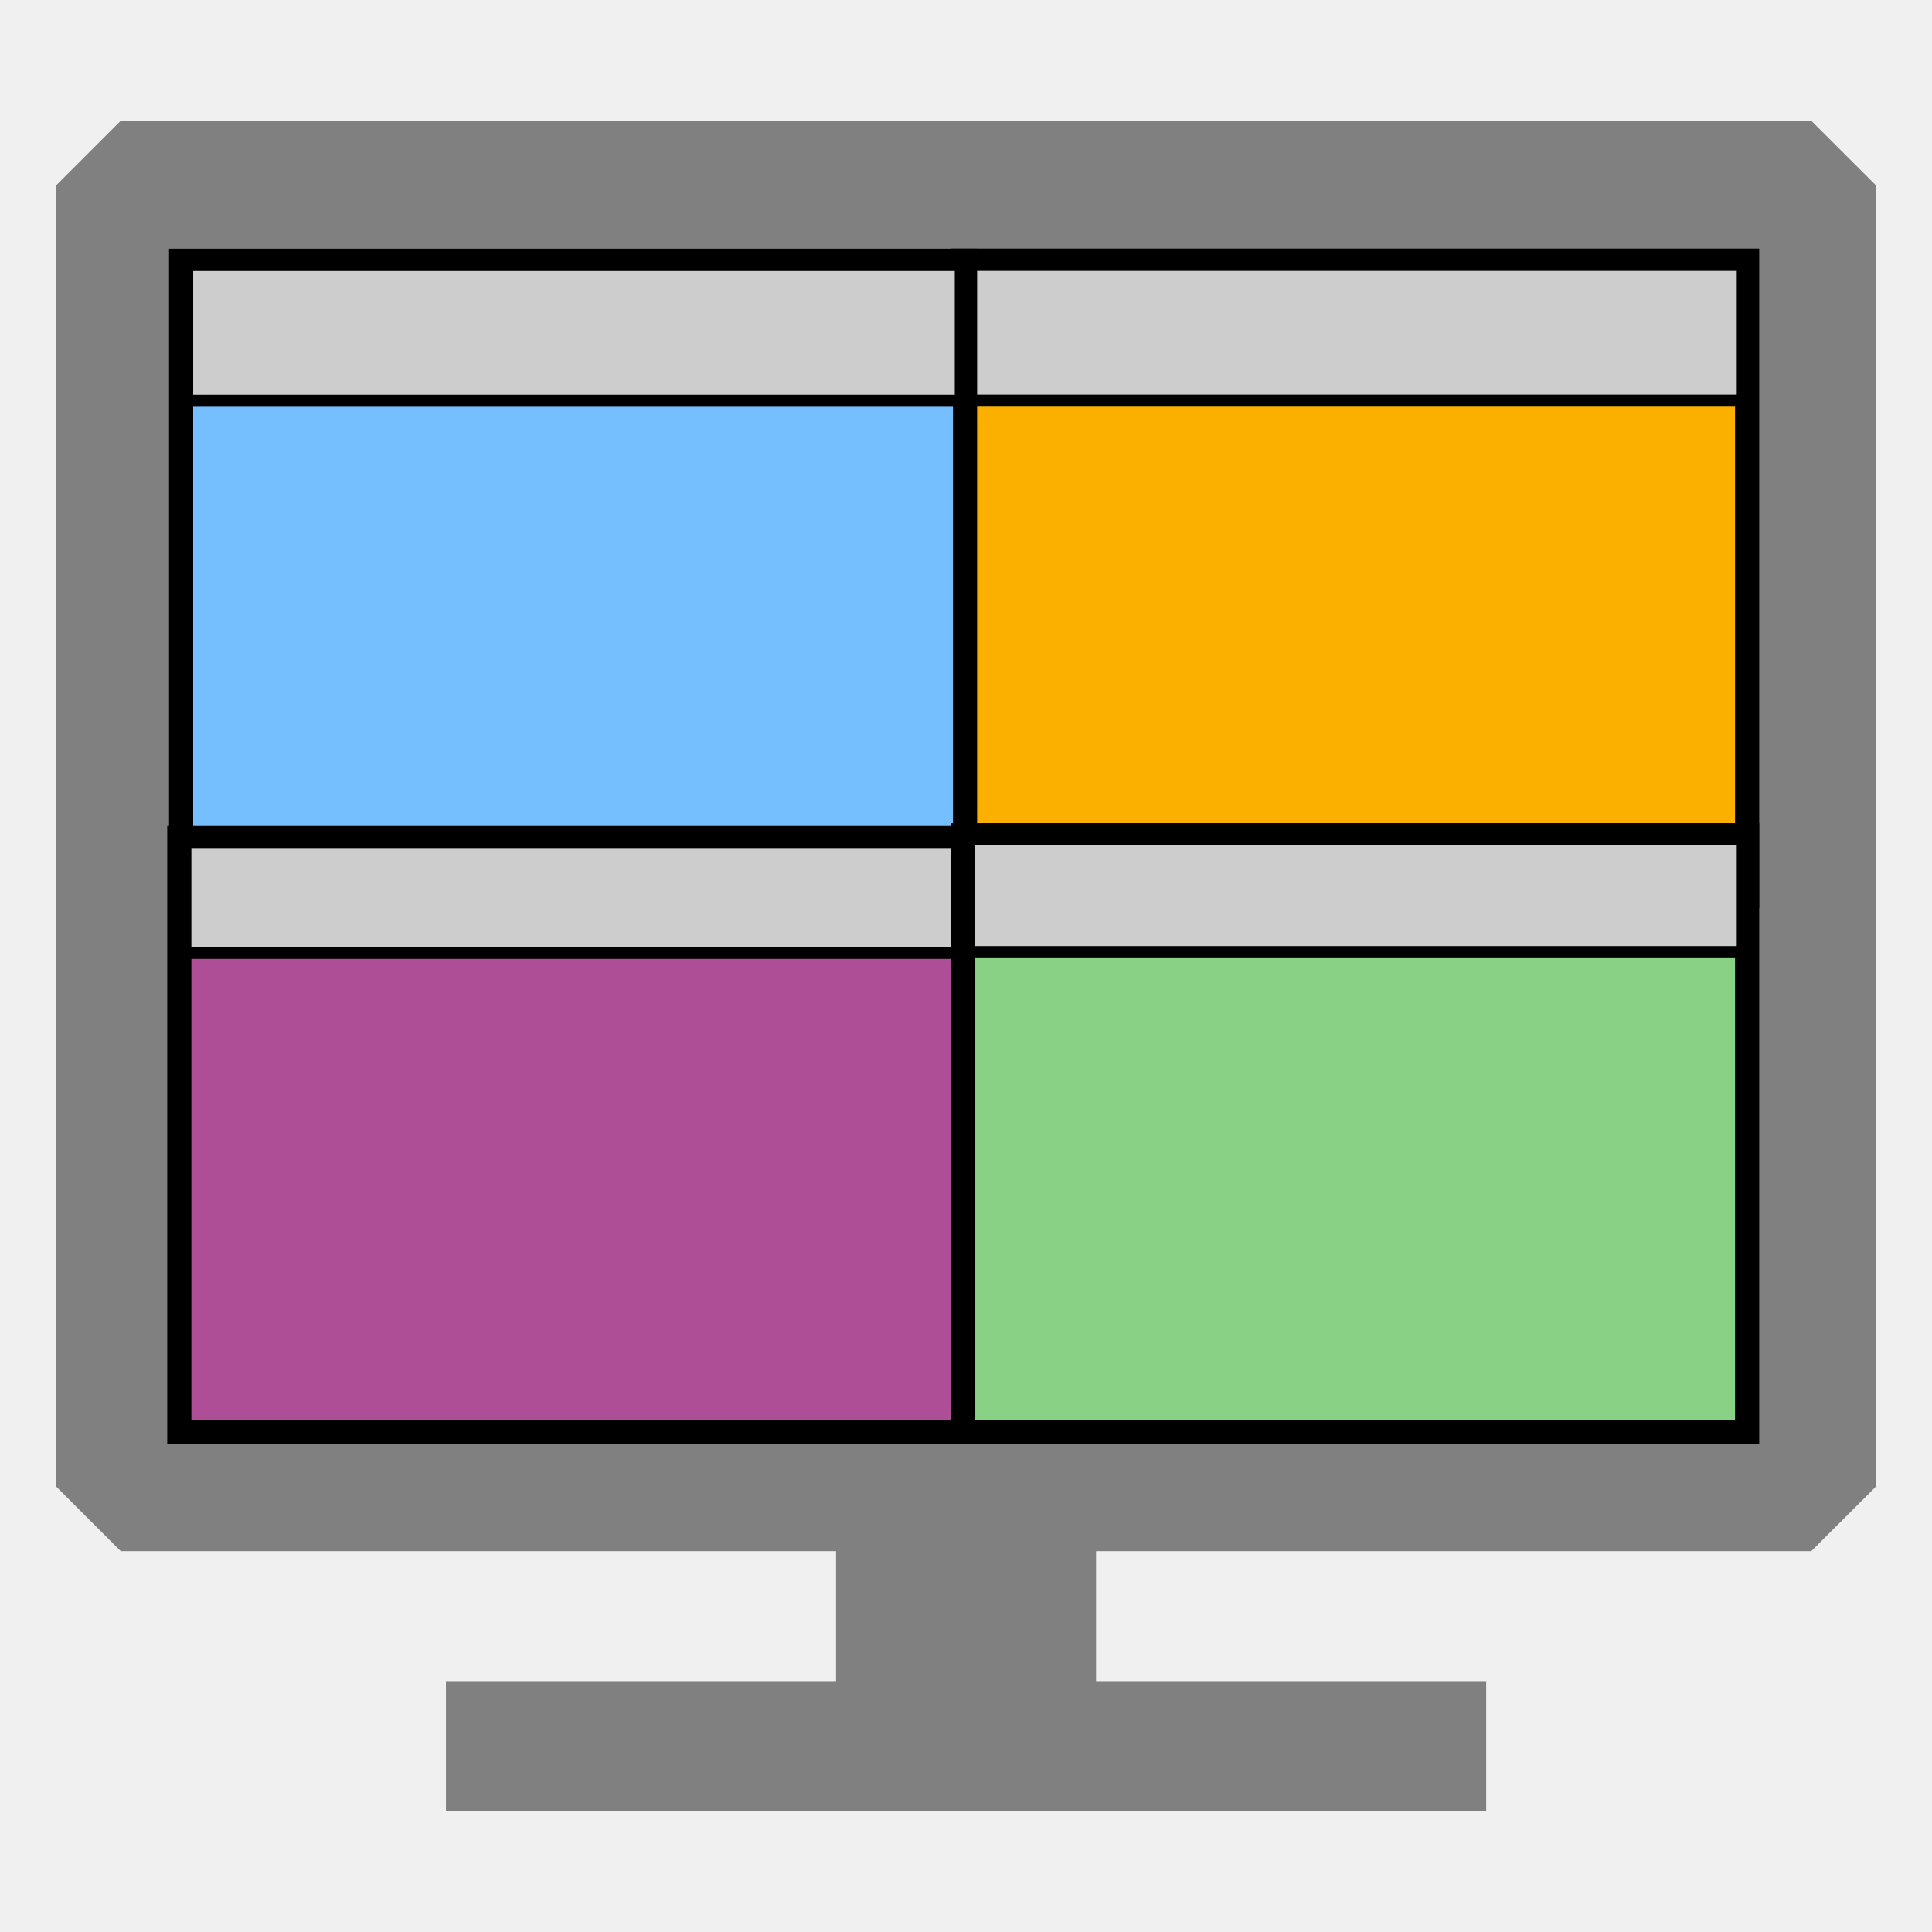
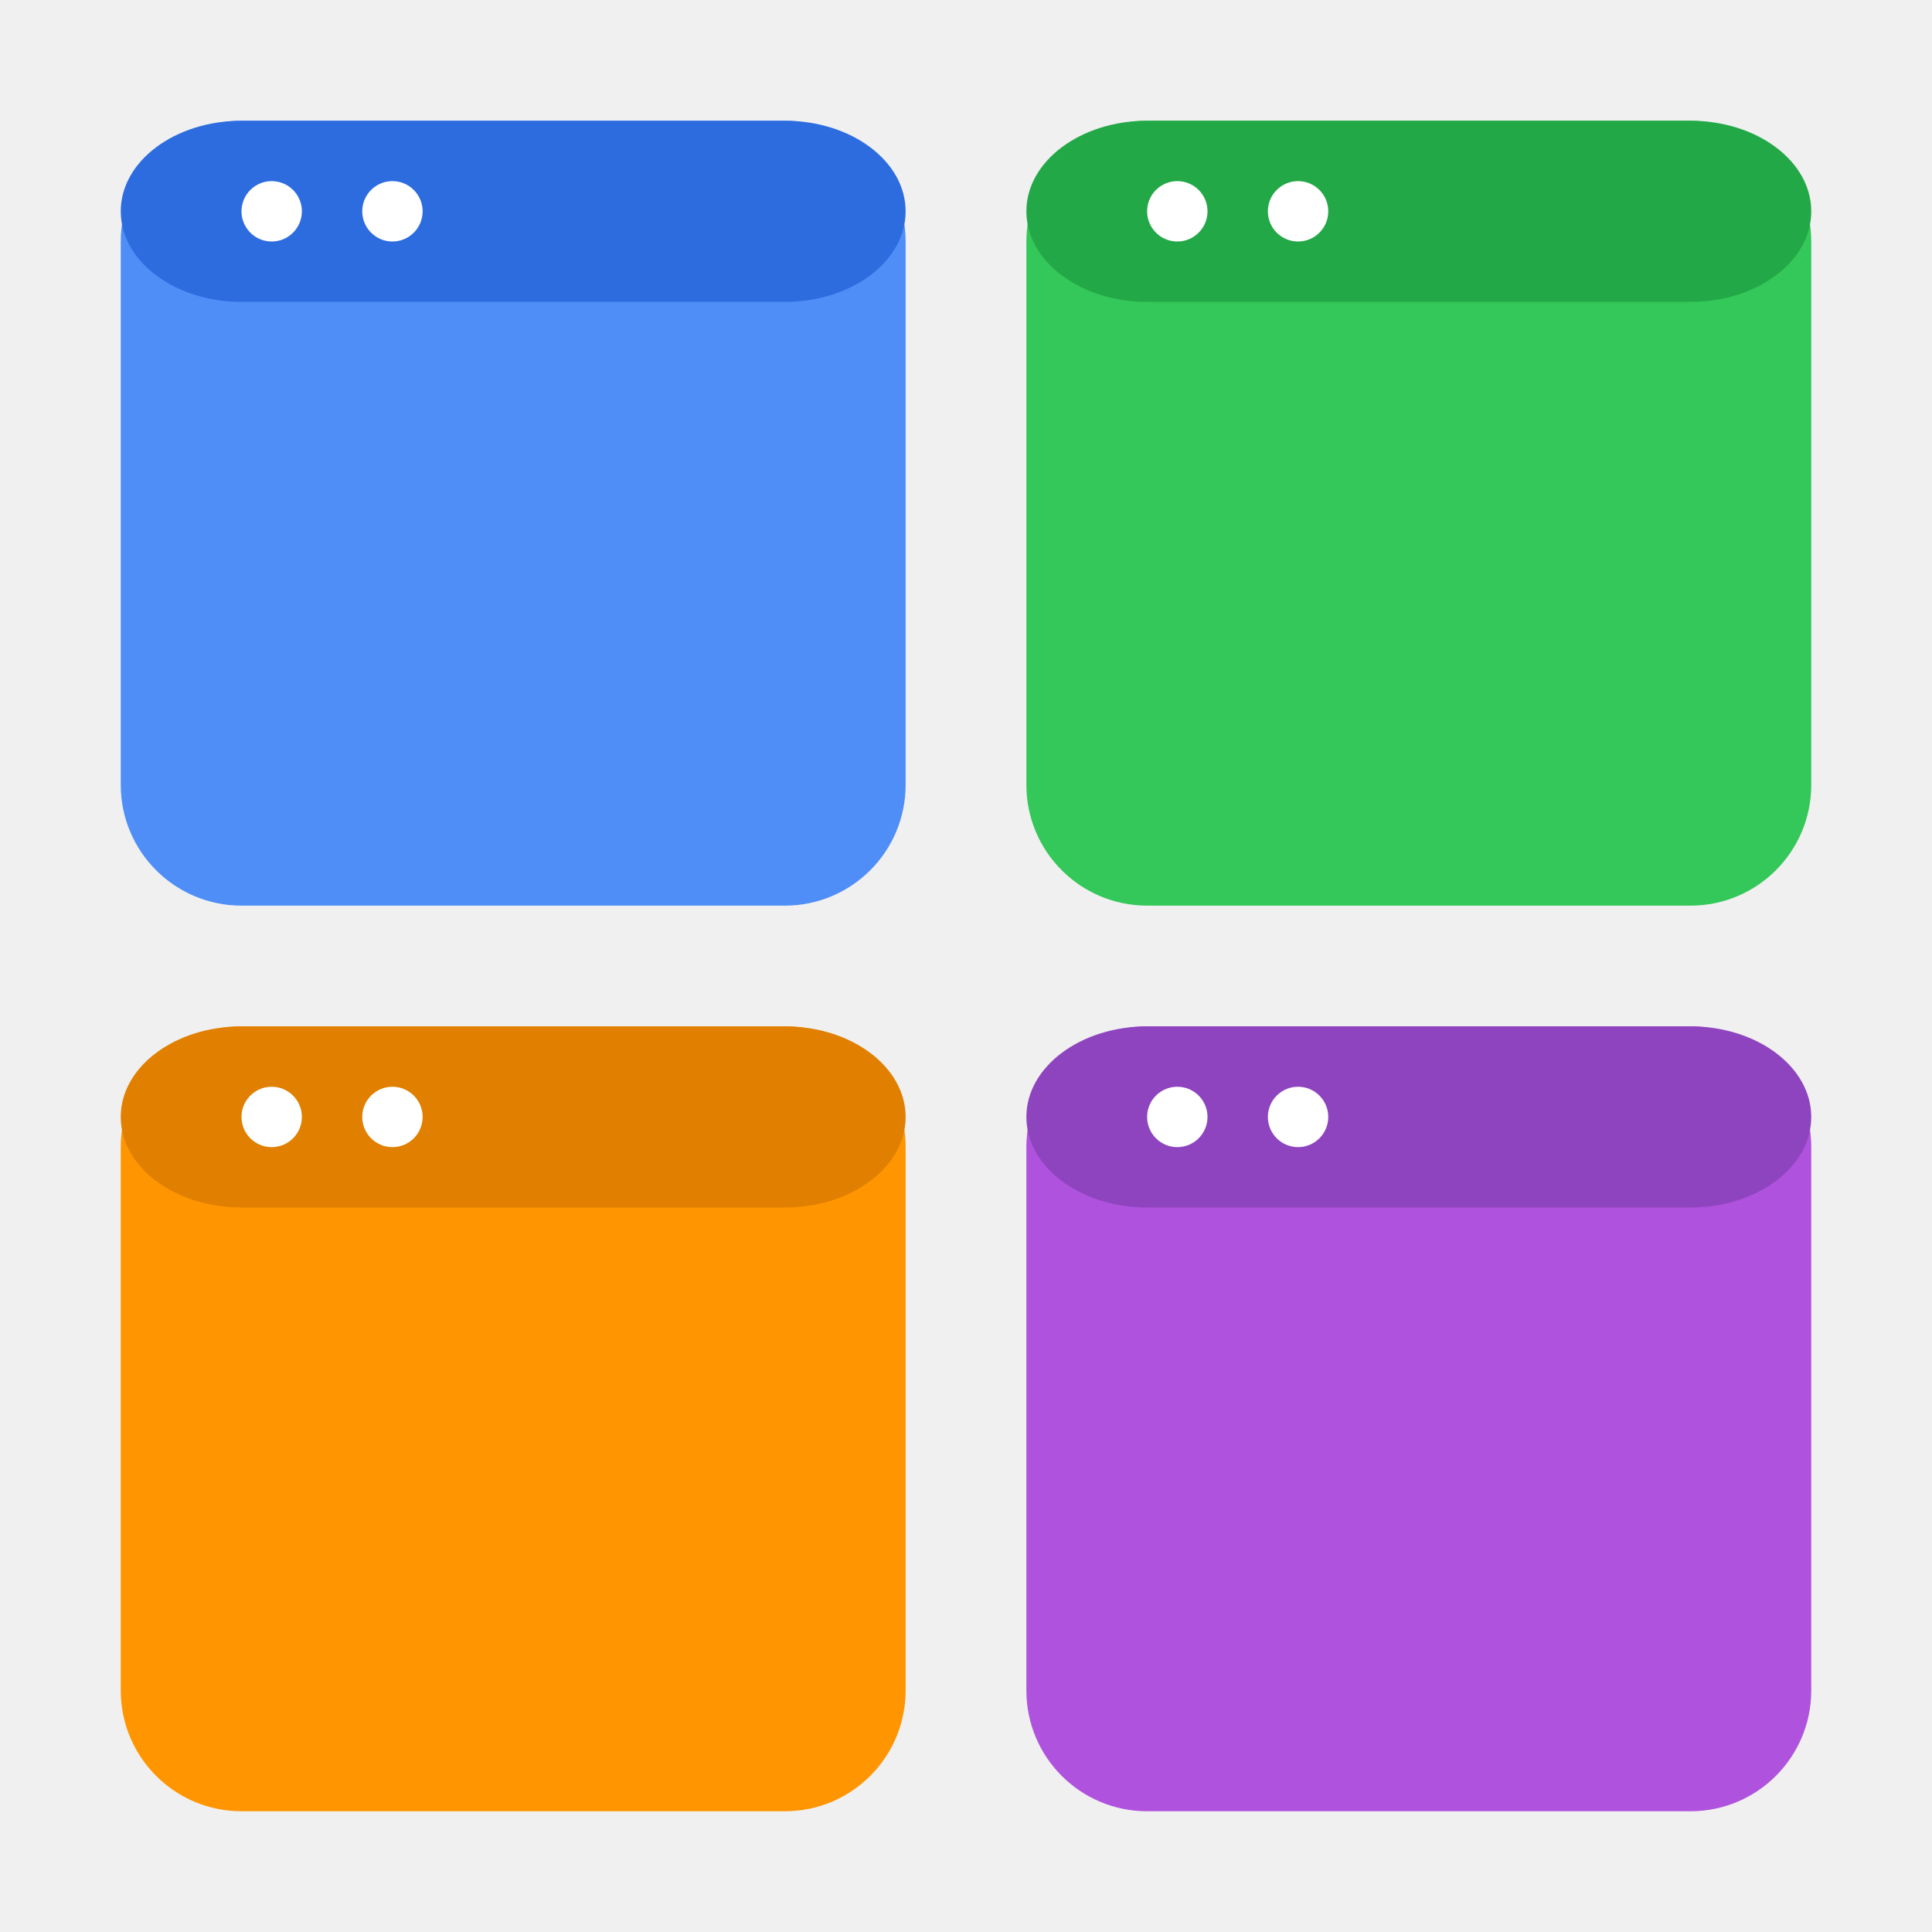
- <svg xmlns="http://www.w3.org/2000/svg" width="16" height="16" viewBox="0 0 16 16" fill="none">
-   <path fill-rule="evenodd" clip-rule="evenodd" d="M 15 1 L 1 1 L 0.462 1.538 L 0.462 12.308 L 1 12.846 L 6.924 12.846 L 6.924 13.923 L 3.693 13.923 L 3.693 15 L 12.308 15 L 12.308 13.923 L 9.077 13.923 L 9.077 12.846 L 15 12.846 L 15.539 12.308 L 15.539 1.538 L 15 1 Z M 14.462 11.769 L 1.539 11.769 L 1.539 2.077 L 14.462 2.077 L 14.462 11.769 Z" style="fill: rgb(128, 128, 128);" />
-   <rect x="7.977" y="2.159" width="6.492" height="5.26" style="stroke: rgb(0, 0, 0); stroke-width: 0.2px; fill: rgb(251, 176, 0);" />
-   <rect x="8.026" y="2.194" width="6.407" height="1.124" style="stroke: rgb(0, 0, 0); stroke-width: 0.1px; fill: rgb(205, 205, 205);" />
-   <rect x="1.5" y="2.16" width="6.492" height="5.26" style="stroke: rgb(0, 0, 0); stroke-width: 0.2px; fill: rgb(117, 190, 255);" />
-   <rect x="1.55" y="2.195" width="6.407" height="1.124" style="stroke: rgb(0, 0, 0); stroke-width: 0.1px; fill: rgb(205, 205, 205);" />
-   <rect x="1.485" y="6.94" width="6.492" height="4.918" style="stroke: rgb(0, 0, 0); stroke-width: 0.2px; fill: rgb(174, 78, 151);" />
-   <rect x="1.535" y="6.973" width="6.407" height="0.918" style="stroke: rgb(0, 0, 0); stroke-width: 0.1px; fill: rgb(205, 205, 205);" />
-   <rect x="7.977" y="6.916" width="6.492" height="4.943" style="stroke: rgb(0, 0, 0); stroke-width: 0.2px; fill: rgb(137, 209, 133);" />
-   <rect x="8.026" y="6.949" width="6.407" height="0.936" style="stroke: rgb(0, 0, 0); stroke-width: 0.1px; fill: rgb(205, 205, 205);" />
+ <svg xmlns="http://www.w3.org/2000/svg" width="32" height="32" viewBox="0 0 32 32">
+   <rect x="2" y="2" width="13" height="13" rx="2" fill="#4F8EF7" />
+   <rect x="2" y="2" width="13" height="3" rx="2" fill="#2D6CDF" />
+   <circle cx="4.5" cy="3.5" r="0.5" fill="white" />
+   <circle cx="6.5" cy="3.5" r="0.5" fill="white" />
+   <rect x="17" y="2" width="13" height="13" rx="2" fill="#34C759" />
+   <rect x="17" y="2" width="13" height="3" rx="2" fill="#23A847" />
+   <circle cx="19.5" cy="3.5" r="0.5" fill="white" />
+   <circle cx="21.5" cy="3.5" r="0.5" fill="white" />
+   <rect x="2" y="17" width="13" height="13" rx="2" fill="#FF9500" />
+   <rect x="2" y="17" width="13" height="3" rx="2" fill="#E07F00" />
+   <circle cx="4.5" cy="18.5" r="0.5" fill="white" />
+   <circle cx="6.5" cy="18.5" r="0.5" fill="white" />
+   <rect x="17" y="17" width="13" height="13" rx="2" fill="#AF52DE" />
+   <rect x="17" y="17" width="13" height="3" rx="2" fill="#8E44BE" />
+   <circle cx="19.5" cy="18.5" r="0.5" fill="white" />
+   <circle cx="21.5" cy="18.5" r="0.5" fill="white" />
</svg>
